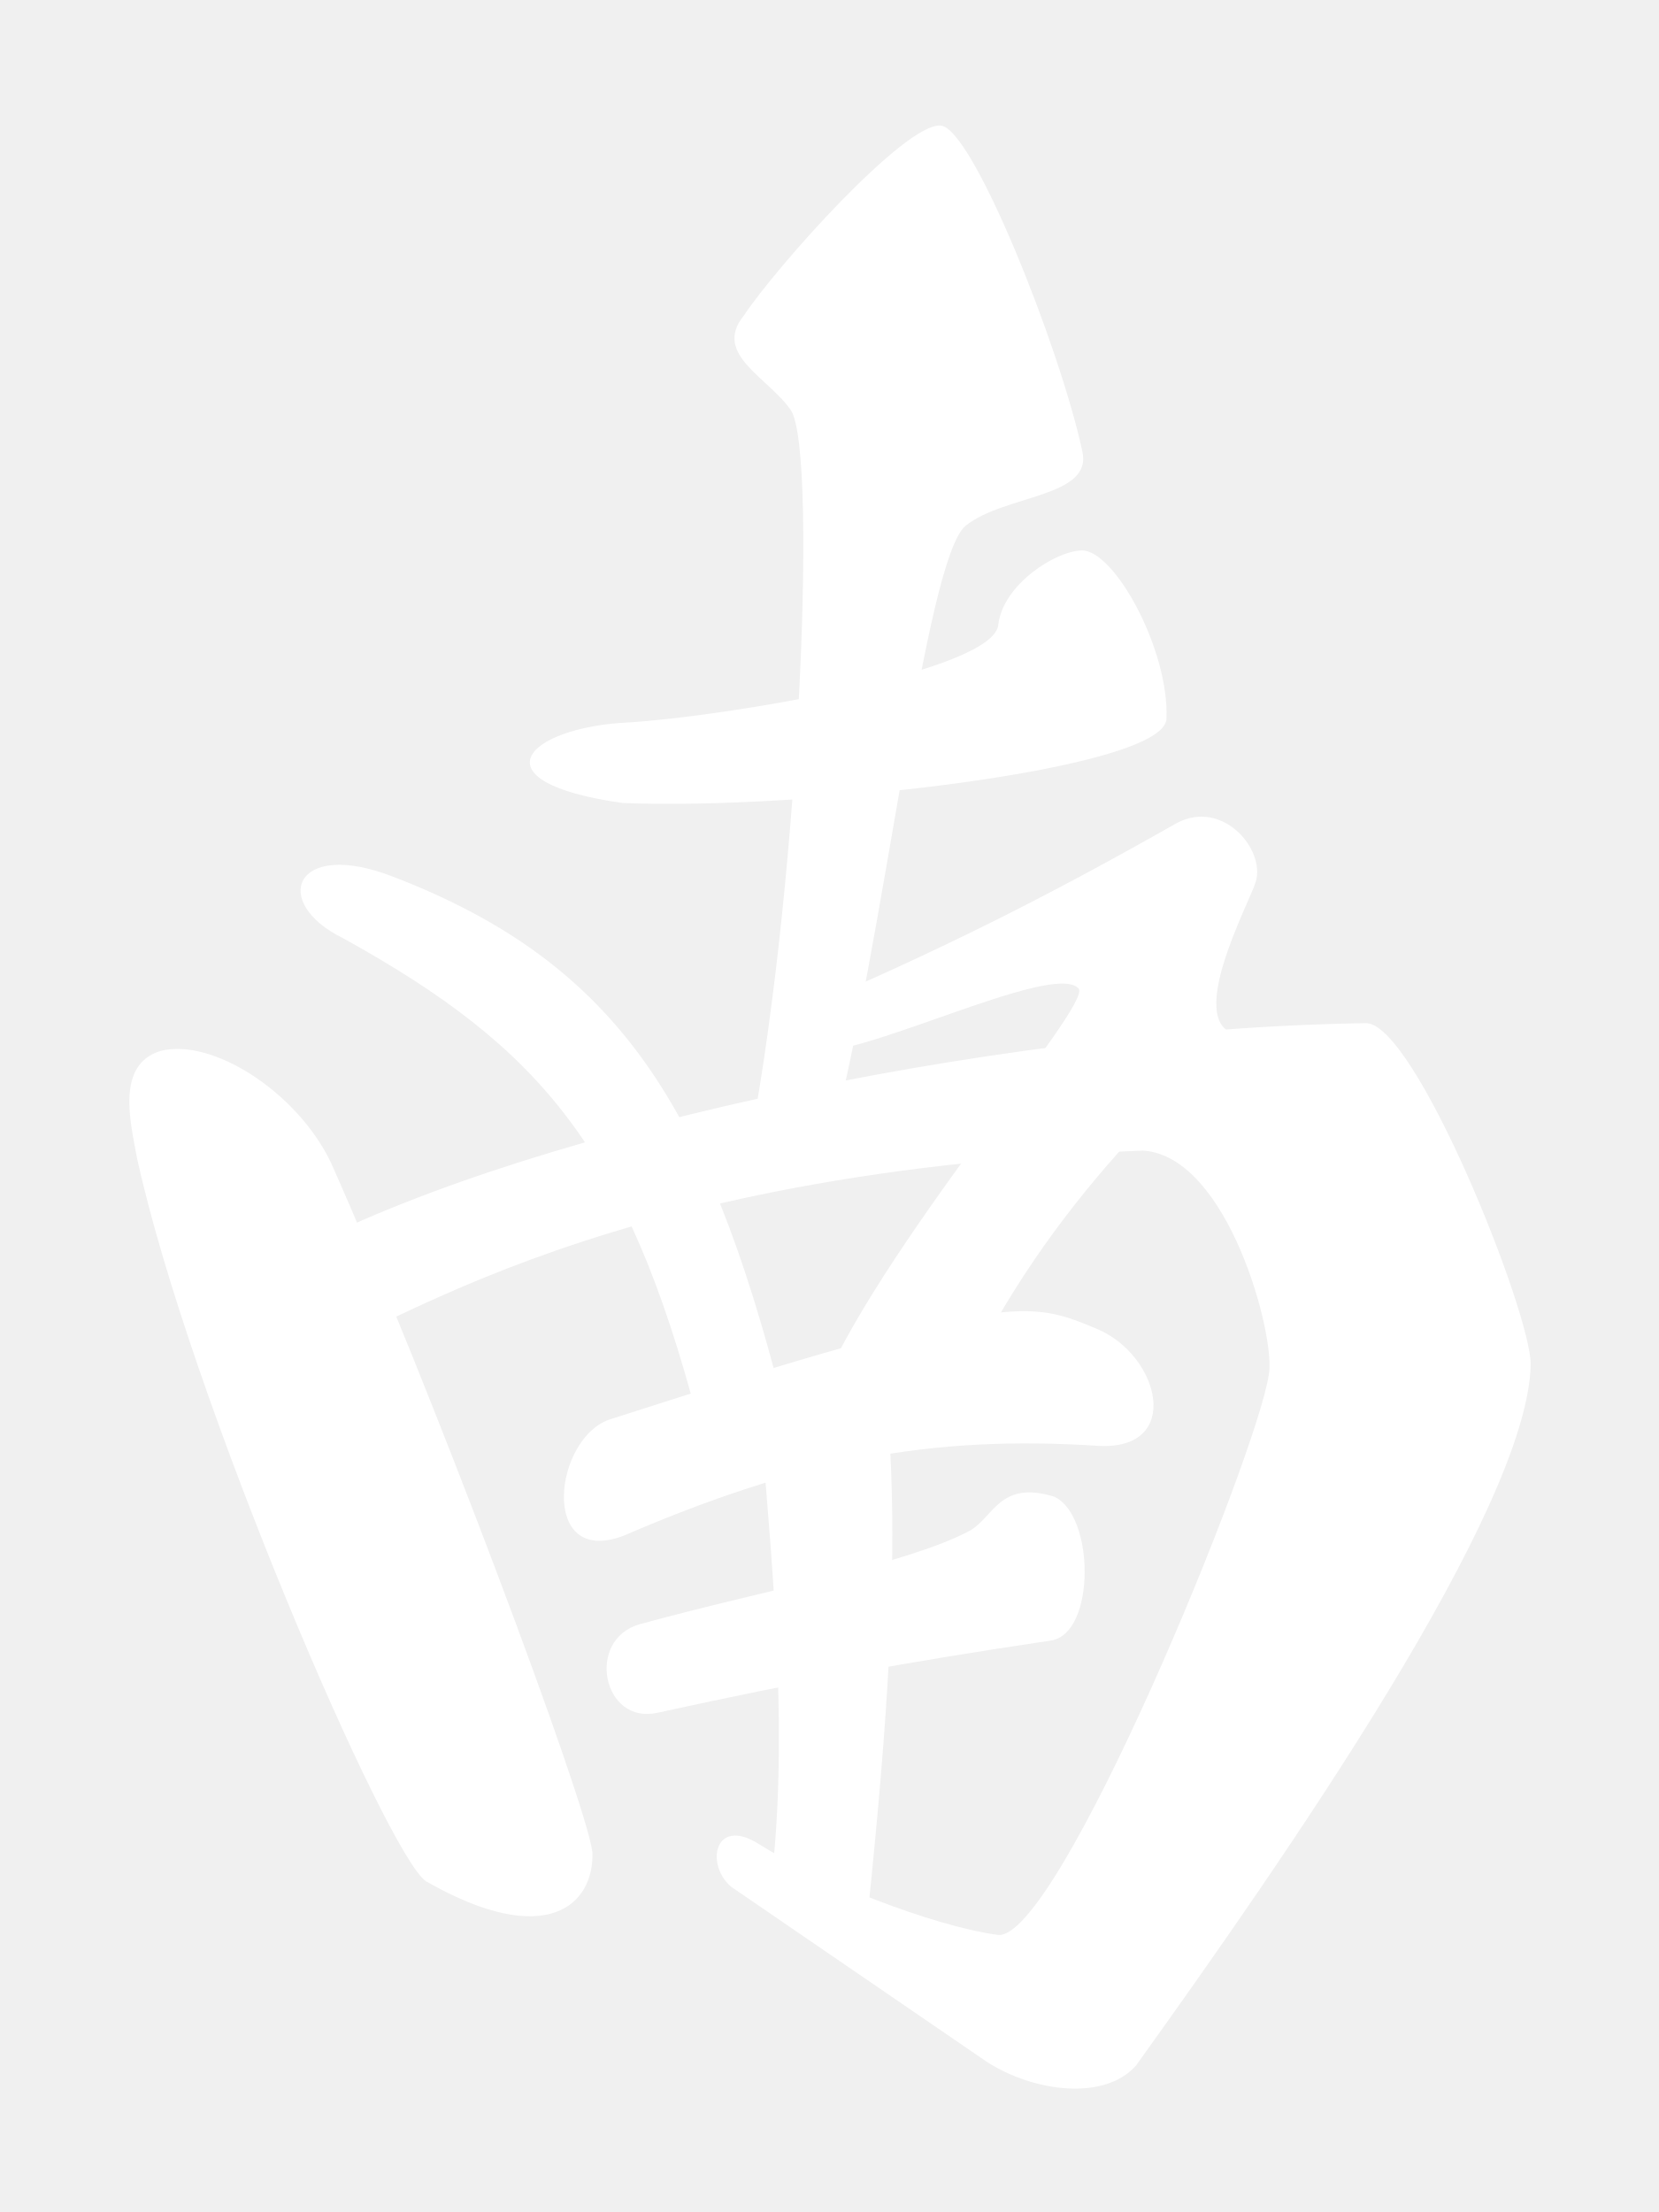
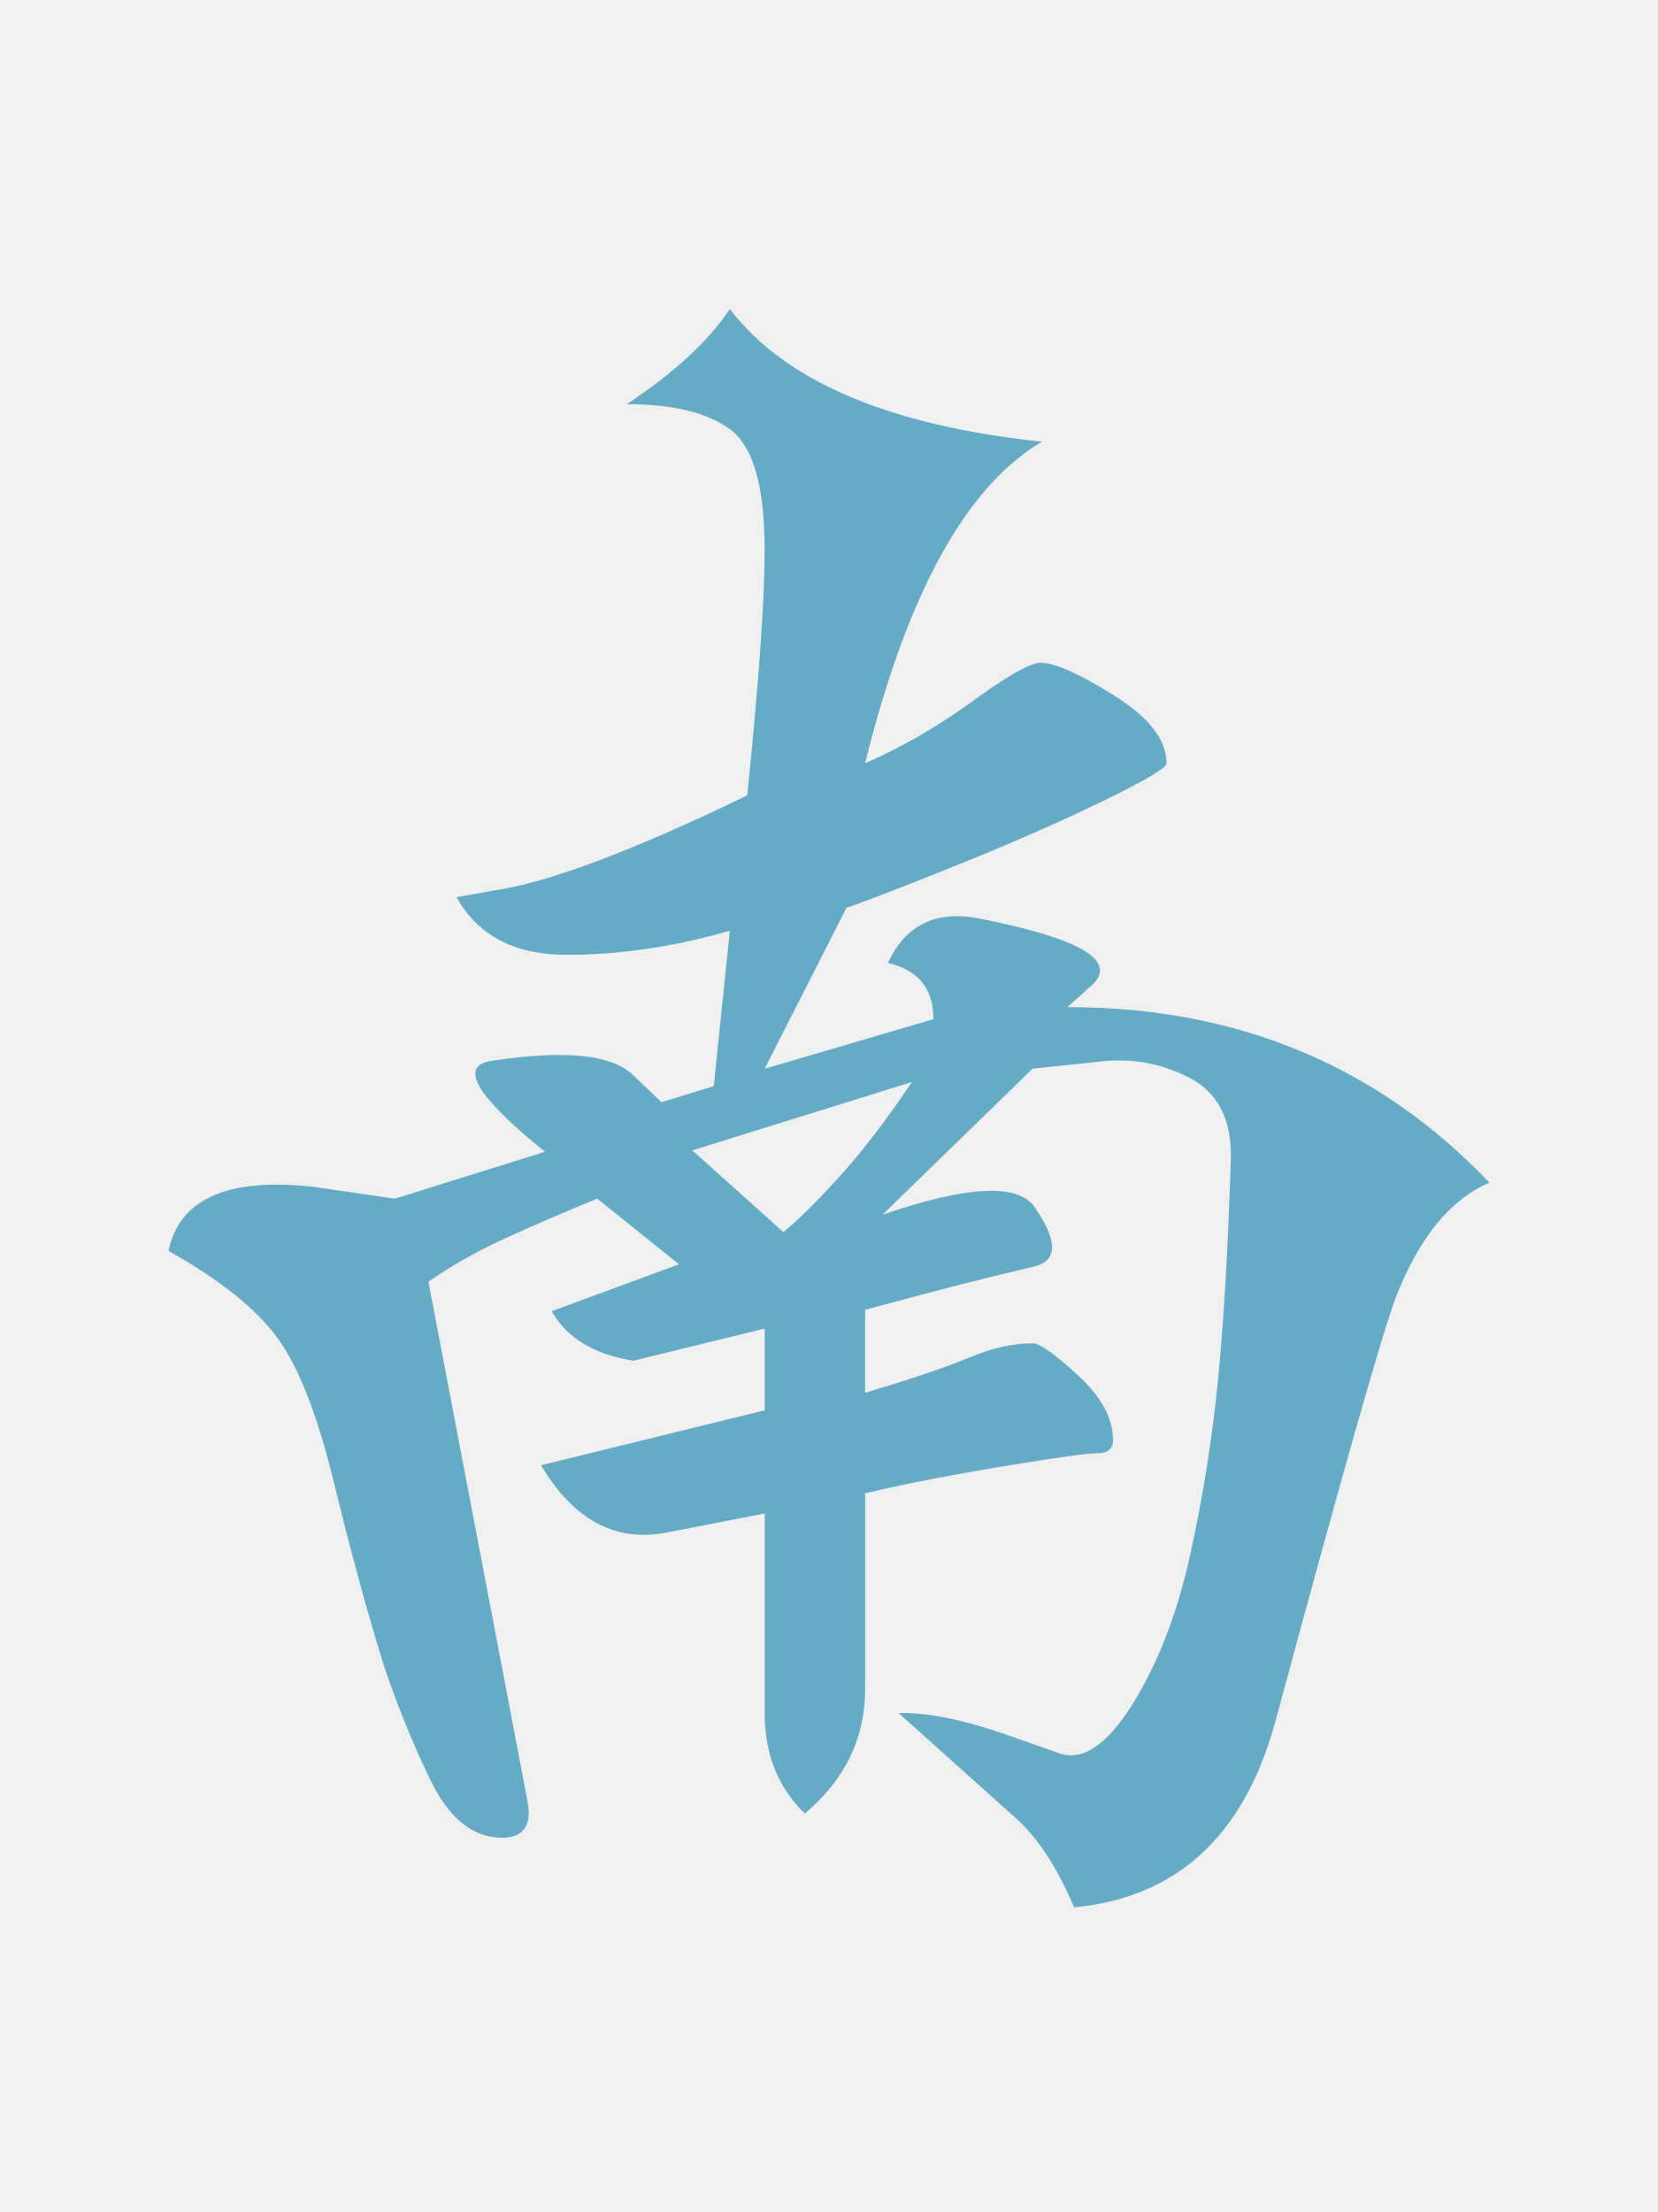
- <svg xmlns="http://www.w3.org/2000/svg" xmlns:ns1="http://www.openswatchbook.org/uri/2009/osb" width="300" height="400" viewBox="0 0 300 400" id="svg2" version="1.1">
-   <defs id="defs4">
-     <linearGradient id="linearGradient10055" ns1:paint="solid">
-       <stop style="stop-color:#000000;stop-opacity:1;" offset="0" id="stop10057" />
-     </linearGradient>
-     <marker orient="auto" refY="0" refX="0" id="Arrow1Lstart" style="overflow:visible">
-       <path id="path4978" d="M 0,0 5,-5 -12.5,0 5,5 0,0 Z" style="fill:#000000;fill-opacity:1;fill-rule:evenodd;stroke:#ff5c00;stroke-width:1pt;stroke-opacity:1" transform="matrix(0.8,0,0,0.8,10,0)" />
-     </marker>
-     <clipPath clipPathUnits="userSpaceOnUse" id="clipPath4243">
-       <circle style="opacity:1;fill:#000000;fill-opacity:0.297;fill-rule:nonzero;stroke:#000000;stroke-width:19.133;stroke-linecap:butt;stroke-linejoin:round;stroke-miterlimit:4;stroke-dasharray:none;stroke-dashoffset:0;stroke-opacity:1" id="circle4245" cx="-264.66" cy="-198.207" r="293.954" />
-     </clipPath>
-     <clipPath clipPathUnits="userSpaceOnUse" id="clipPath7847">
-       <ellipse style="opacity:1;fill:#822600;fill-opacity:1;fill-rule:nonzero;stroke:none;stroke-width:12;stroke-linecap:round;stroke-linejoin:round;stroke-miterlimit:4;stroke-dasharray:none;stroke-dashoffset:0;stroke-opacity:1" id="ellipse7849" cx="394" cy="552.362" rx="349.495" ry="216" />
-     </clipPath>
-     <clipPath clipPathUnits="userSpaceOnUse" id="clipPath4243-1">
-       <circle style="opacity:1;fill:#000000;fill-opacity:0.297;fill-rule:nonzero;stroke:#000000;stroke-width:19.133;stroke-linecap:butt;stroke-linejoin:round;stroke-miterlimit:4;stroke-dasharray:none;stroke-dashoffset:0;stroke-opacity:1" id="circle4245-4" cx="-264.66" cy="-198.207" r="293.954" />
-     </clipPath>
-     <clipPath clipPathUnits="userSpaceOnUse" id="clipPath7876">
-       <circle style="opacity:1;fill:#000000;fill-opacity:0.297;fill-rule:nonzero;stroke:#000000;stroke-width:19.133;stroke-linecap:butt;stroke-linejoin:round;stroke-miterlimit:4;stroke-dasharray:none;stroke-dashoffset:0;stroke-opacity:1" id="circle7878" cx="-264.66" cy="-198.207" r="293.954" />
-     </clipPath>
-     <clipPath clipPathUnits="userSpaceOnUse" id="clipPath14693">
-       <rect style="opacity:1;fill:#a53c3c;fill-opacity:1;fill-rule:nonzero;stroke:none;stroke-width:8;stroke-linecap:round;stroke-linejoin:round;stroke-miterlimit:4;stroke-dasharray:none;stroke-dashoffset:0;stroke-opacity:1" id="rect14695" width="131.784" height="168.821" x="-332.596" y="383.498" rx="1.255" ry="3.751" transform="matrix(0.9993908,-0.03489951,0.03489951,0.9993908,0,0)" />
-     </clipPath>
-     <clipPath clipPathUnits="userSpaceOnUse" id="clipPath14952">
-       <ellipse style="opacity:1;fill:#a53c3c;fill-opacity:1;fill-rule:nonzero;stroke:none;stroke-width:7;stroke-linecap:round;stroke-linejoin:round;stroke-miterlimit:4;stroke-dasharray:none;stroke-dashoffset:0;stroke-opacity:1" id="ellipse14954" cx="-271.344" cy="647.256" rx="69.057" ry="116.911" transform="matrix(0.9993908,-0.03489951,0.03489951,0.9993908,0,0)" />
-     </clipPath>
-   </defs>
-   <g id="layer1" transform="translate(0,-652.3622)">
-     <g id="g4184" transform="matrix(1.004412,0,0,1.004412,-10.10072,-17.44074)">
-       <g id="g4195" transform="matrix(0.9697182,0,0,1,4.829653,0)">
-         <path style="fill:#ffffff;fill-opacity:1;fill-rule:evenodd;stroke:none;stroke-width:1px;stroke-linecap:butt;stroke-linejoin:miter;stroke-opacity:1" d="m 180.01,689.47 c -6.609,-0.485 -30.383,25.265 -36.606,34.322 -5.695,6.905 4.795,11.13 8.862,16.984 5.133,8.061 1.221,89.907 -8.338,135.137 l 15.468,-2.31 c 10.152,-37.07 17.662,-105.92 25.262,-112.08 7.234,-5.649 23.672,-5.054 21.675,-13.417 -4.133,-18.672 -20.447,-58.425 -26.324,-58.636 z" id="path4166" />
-         <path style="fill:#ffffff;fill-opacity:1;fill-rule:evenodd;stroke:none;stroke-width:1px;stroke-linecap:butt;stroke-linejoin:miter;stroke-opacity:1" d="m 122.017,796.927 c -18.916,0.88 -28.798,10.697 -1.049,14.5 32.699,1.344 100.914,-5.959 100.991,-15.211 0.5,-12.386 -9.68,-30.361 -15.727,-30.25 -4.81,0.067 -14.607,6.082 -15.497,13.352 -0.772,8.524 -50.993,16.589 -68.718,17.608 z" id="path4168" />
-         <path style="fill:#ffffff;fill-opacity:1;fill-rule:evenodd;stroke:none;stroke-width:1px;stroke-linecap:butt;stroke-linejoin:miter;stroke-opacity:1" d="m 153.672,848.845 c 25.632,-10.563 45.928,-20.434 70.167,-33.785 8.504,-4.399 16.459,4.652 14.716,10.495 -1.133,3.798 -14.086,26.768 -2.696,27.664 -10.298,8.03 -38.07,31.797 -54.005,67.804 l -24.83,-2.098 c 10.656,-26.666 51.369,-71.181 48.611,-74.101 -4.701,-5.086 -42.155,13.54 -50.337,11.191 z" id="path4170" />
-         <path style="fill:#ffffff;fill-opacity:1;fill-rule:evenodd;stroke:none;stroke-width:1px;stroke-linecap:butt;stroke-linejoin:miter;stroke-opacity:1" d="M 58.29,893.366 C 98.374,871.736 187.214,852.18 258.854,851.069 c 9.116,-0.556 30.913,52.374 30.721,61.518 -0.599,26.028 -45.433,88.498 -73.247,126.117 -5.793,6.423 -18.898,4.846 -27.696,-0.618 l -47.537,-31.564 c -4.804,-4.05 -3.004,-12.591 5.05,-7.744 10.641,6.55 32.405,14.858 44.465,16.434 11.075,1.473 48.138,-86.153 50.355,-100.929 1.303,-6.709 -7.483,-39.244 -23.333,-40.273 -107.244,3.993 -143.146,35.796 -157.541,37.248 z" id="path4172" />
-         <path style="fill:#ffffff;fill-opacity:1;fill-rule:evenodd;stroke:none;stroke-width:1px;stroke-linecap:butt;stroke-linejoin:miter;stroke-opacity:1" d="m 35.177,856.075 c -8.329,2.473 -5.543,12.924 -4.359,19.235 9.767,43.249 46.333,125.351 53.642,130.24 22.498,12.482 31.295,4.163 30.913,-5.246 -1.137,-9.12 -30.281,-84.443 -48.576,-124.2 -6.318,-12.702 -22.054,-22.438 -31.62,-20.029 z" id="path4174" />
-         <path style="fill:#ffffff;fill-opacity:1;fill-rule:evenodd;stroke:none;stroke-width:1px;stroke-linecap:butt;stroke-linejoin:miter;stroke-opacity:1" d="m 69.202,835.833 c -13.711,-6.448 -9.284,-18.129 9.262,-11.096 42.105,15.716 58.237,41.971 71.995,93.682 l -15.468,4.197 C 121.714,873.695 105.901,855.547 69.202,835.833 Z" id="path4176" />
-         <path style="fill:#ffffff;fill-opacity:1;fill-rule:evenodd;stroke:none;stroke-width:1px;stroke-linecap:butt;stroke-linejoin:miter;stroke-opacity:1" d="m 121.217,943.33 c -15.905,5.903 -13.032,-18.011 -2.259,-21.031 74.131,-23.15 77.605,-21.158 89.998,-16.23 11.852,4.763 16.094,21.95 0.351,21.099 -31.187,-1.969 -55.587,2.549 -88.09,16.163 z" id="path4178" />
-         <path style="fill:#ffffff;fill-opacity:1;fill-rule:evenodd;stroke:none;stroke-width:1px;stroke-linecap:butt;stroke-linejoin:miter;stroke-opacity:1" d="m 124.257,959.255 c -10.222,2.708 -7.017,18.269 3.278,15.95 26.744,-5.663 45.57,-9.032 73.051,-12.997 8.282,-1.375 8.023,-22.578 0.539,-25.884 -10.089,-3.027 -11.219,3.618 -15.652,6.113 -12.14,6.208 -37.22,10.448 -61.215,16.817 z" id="path4180" />
-         <path style="fill:#ffffff;fill-opacity:1;fill-rule:evenodd;stroke:none;stroke-width:1px;stroke-linecap:butt;stroke-linejoin:miter;stroke-opacity:1" d="m 146.802,925.408 c 2.233,25.8 4.915,54.748 1.749,80.549 l 17.523,9.644 c 3.127,-29.675 6.514,-63.196 4.251,-92.871 z" id="path4182" />
-       </g>
+ <svg xmlns="http://www.w3.org/2000/svg" version="1.1" id="Layer_1" x="0px" y="0px" width="66.334px" height="88.5px" viewBox="0 0 66.334 88.5" enable-background="new 0 0 66.334 88.5" xml:space="preserve">
+   <g>
+     <g>
+       <path fill="#66ABC6" d="M40.618,72.719l-4.664-4.181c1.144-0.034,2.627,0.268,4.449,0.912l1.984,0.697    c0.929,0.322,1.902-0.331,2.921-1.955c1.019-1.628,1.786-3.611,2.305-5.95c0.518-2.342,0.894-4.7,1.126-7.076    c0.231-2.377,0.401-5.315,0.509-8.819c0.035-1.571-0.527-2.652-1.688-3.242c-1.161-0.589-2.386-0.795-3.672-0.617l-2.572,0.268    l-6.004,5.843c3.431-1.179,5.468-1.267,6.11-0.268c0.93,1.359,0.894,2.144-0.106,2.357c-1.573,0.359-3.807,0.932-6.701,1.716    v3.323c1.895-0.57,3.288-1.044,4.182-1.419c0.893-0.375,1.732-0.564,2.52-0.564c0.285,0,0.893,0.429,1.822,1.287    c0.929,0.858,1.394,1.715,1.394,2.573c0,0.358-0.197,0.536-0.59,0.536c-0.394,0-1.572,0.161-3.538,0.483    c-2.395,0.395-4.323,0.77-5.789,1.125v7.826c0,1.967-0.804,3.628-2.411,4.985c-1.037-0.999-1.573-2.285-1.608-3.859v-8.147    l-3.859,0.75c-2.073,0.429-3.771-0.463-5.092-2.68l8.951-2.198v-3.27c-1.036,0.251-2.787,0.68-5.253,1.287    c-1.573-0.249-2.663-0.912-3.27-1.983l5.092-1.876l-3.27-2.626c-1.394,0.572-2.636,1.108-3.726,1.608    c-1.09,0.501-2.1,1.072-3.028,1.715l3.967,20.797c0.178,0.964-0.161,1.448-1.02,1.448c-1.179,0-2.144-0.785-2.894-2.359    c-0.751-1.571-1.377-3.126-1.877-4.663c-0.643-2.071-1.296-4.466-1.956-7.183c-0.661-2.714-1.42-4.655-2.278-5.814    c-0.857-1.162-2.305-2.314-4.342-3.459c0.429-2.071,2.34-2.928,5.735-2.572l3.323,0.482l6.005-1.876    c-2.788-2.251-3.485-3.465-2.092-3.645c2.859-0.429,4.718-0.249,5.575,0.536l1.179,1.126l2.091-0.644l0.644-6.217    c-2.217,0.643-4.396,0.964-6.54,0.964c-2.072,0-3.537-0.768-4.396-2.305l1.501-0.268c2.18-0.321,5.557-1.588,10.131-3.806    c0.465-4.536,0.697-7.807,0.697-9.808c0-2.537-0.456-4.145-1.367-4.825c-0.911-0.677-2.296-1.018-4.153-1.018    c1.893-1.25,3.269-2.519,4.127-3.806c2.216,2.895,6.379,4.663,12.489,5.307c-3.037,1.788-5.396,6.076-7.076,12.865    c1.395-0.606,2.77-1.394,4.128-2.359c1.501-1.106,2.466-1.661,2.895-1.661c0.571,0,1.555,0.438,2.947,1.314    c1.395,0.875,2.092,1.777,2.092,2.706c0,0.18-0.804,0.663-2.412,1.447c-1.608,0.787-3.422,1.591-5.441,2.413    c-2.019,0.823-3.671,1.466-4.958,1.93l-3.27,6.432l6.753-1.983c0-1.214-0.606-1.965-1.821-2.252    c0.714-1.535,1.946-2.125,3.698-1.769c3.967,0.788,5.468,1.662,4.502,2.626l-1.018,0.912c6.79,0,12.417,2.34,16.885,7.021    c-1.573,0.68-2.824,2.217-3.753,4.61c-0.571,1.537-2.18,7.202-4.823,16.992c-1.251,4.539-3.932,7.004-8.041,7.397    C42.297,74.702,41.51,73.506,40.618,72.719z M31.344,49.294c0.572-0.463,1.313-1.196,2.226-2.198    c0.91-0.999,1.884-2.269,2.921-3.806L27.7,46.025L31.344,49.294z" />
    </g>
  </g>
</svg>
